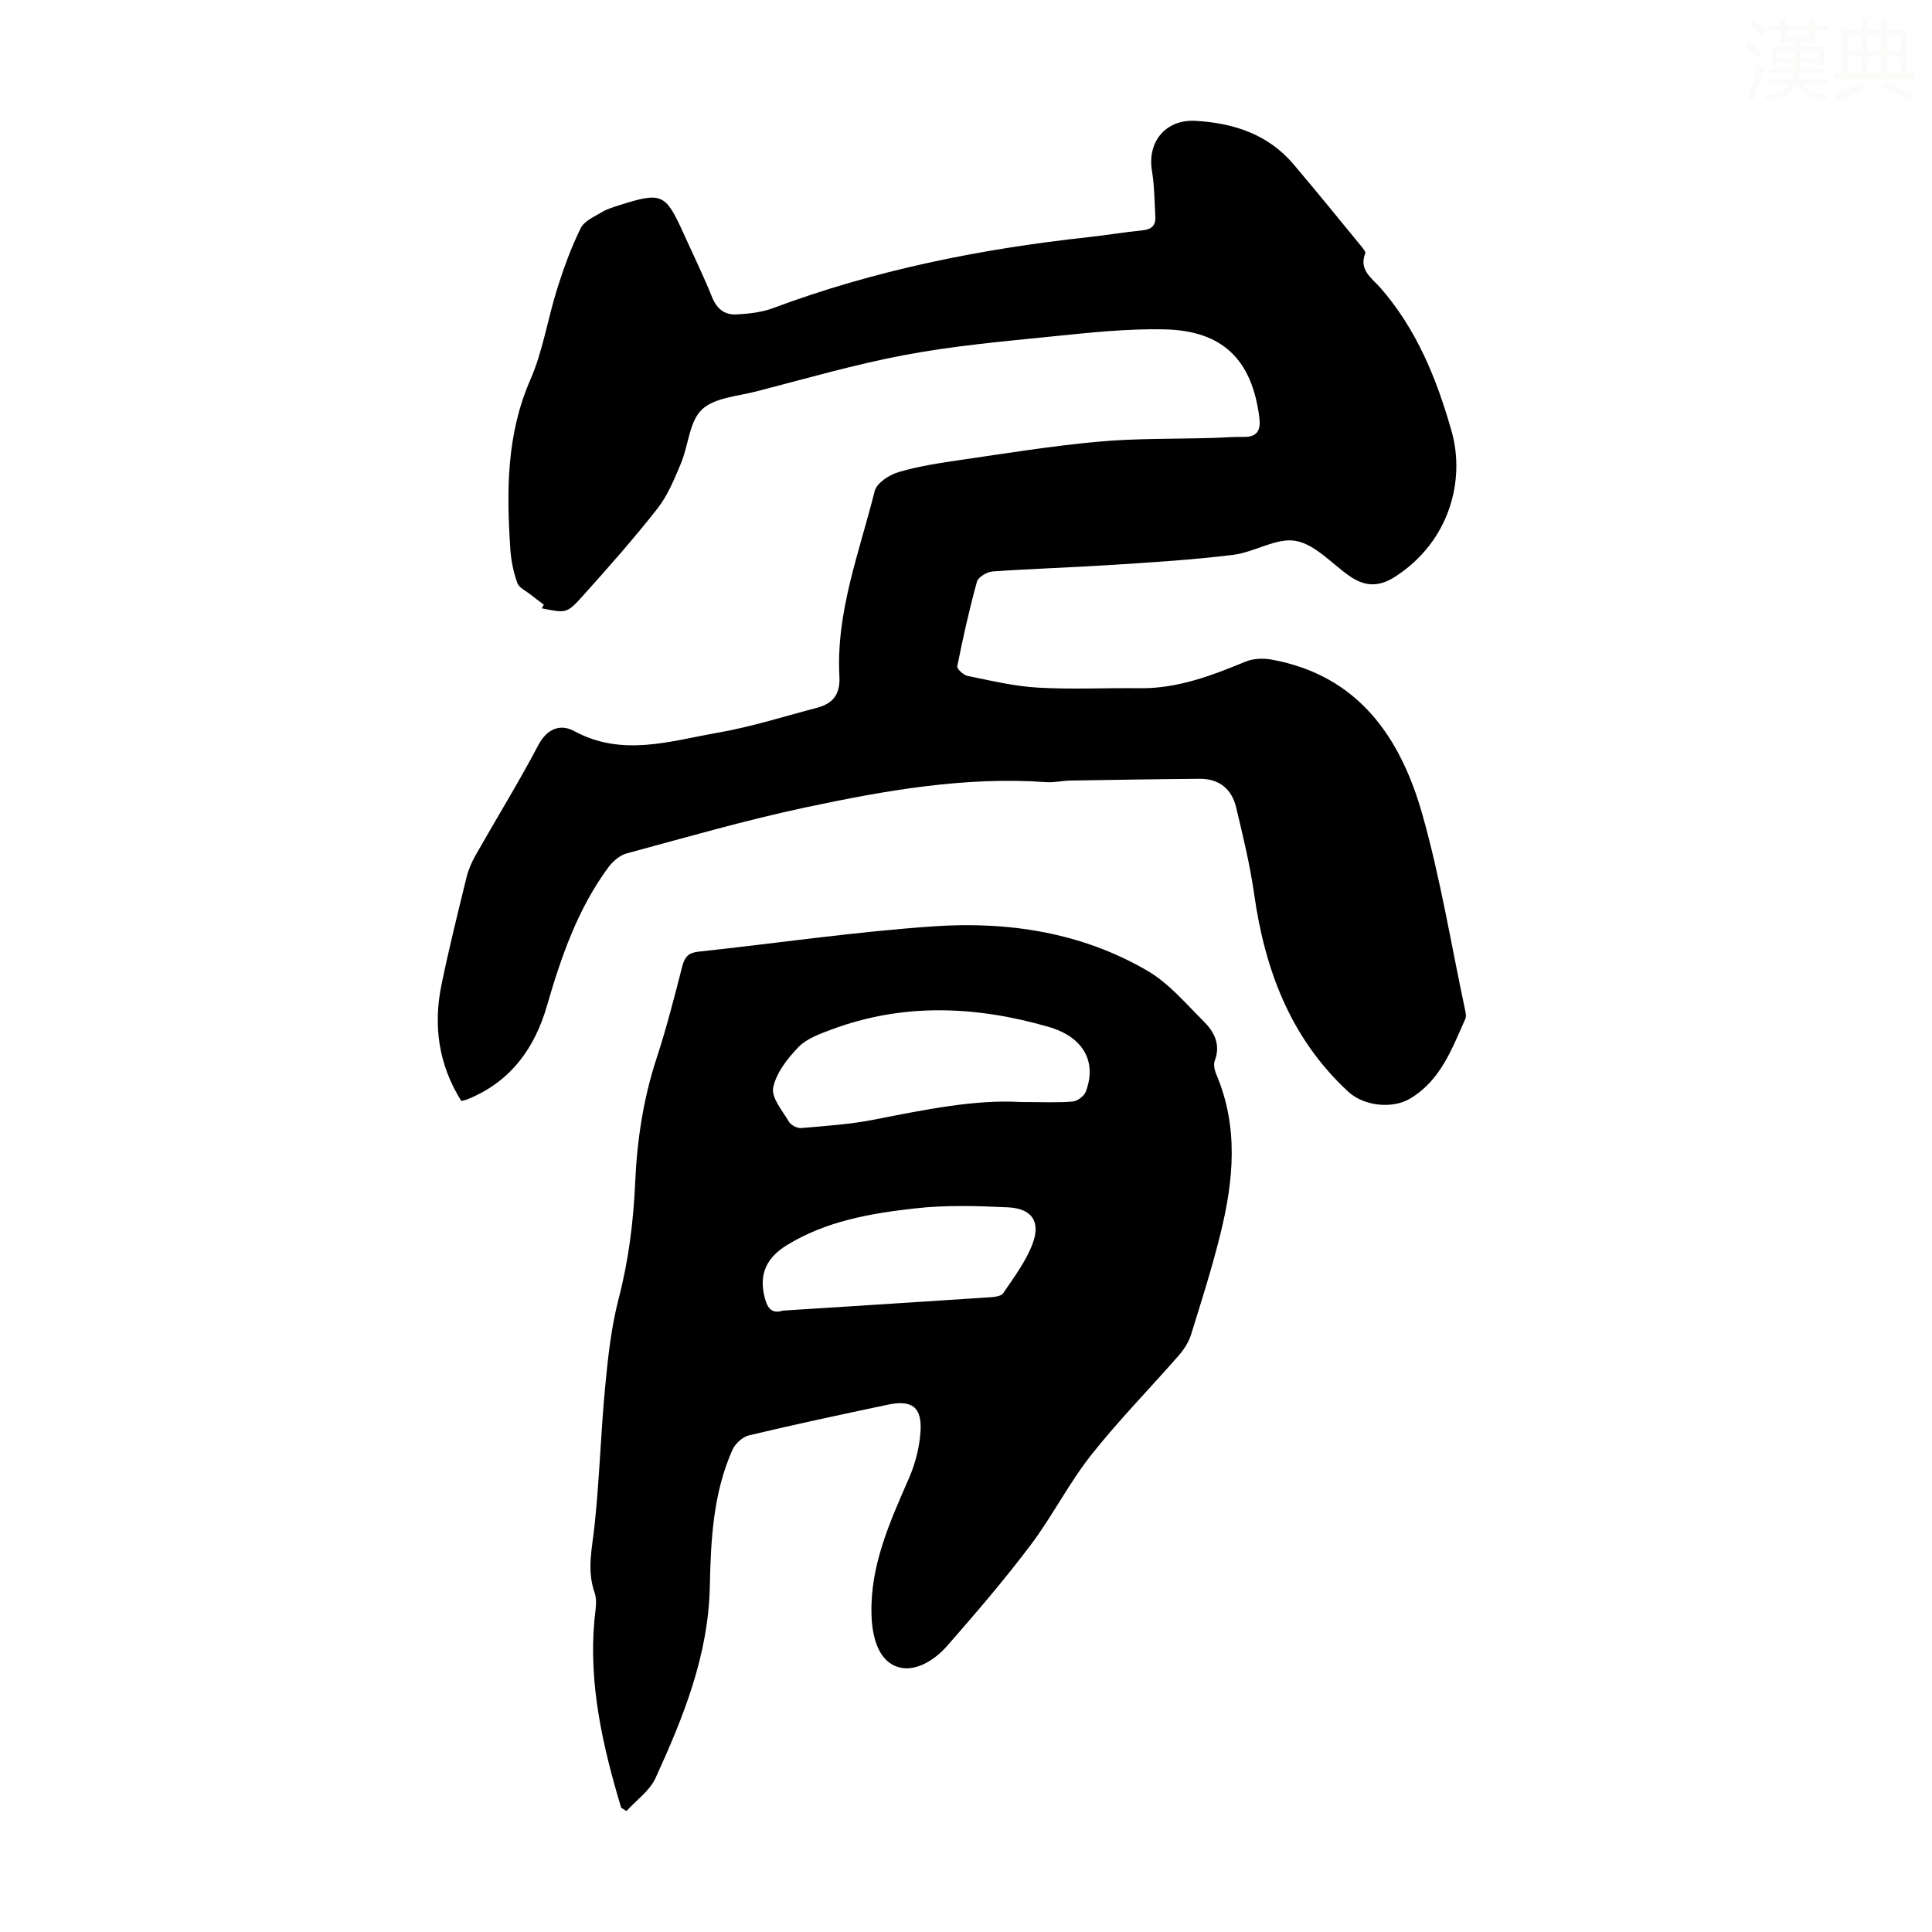
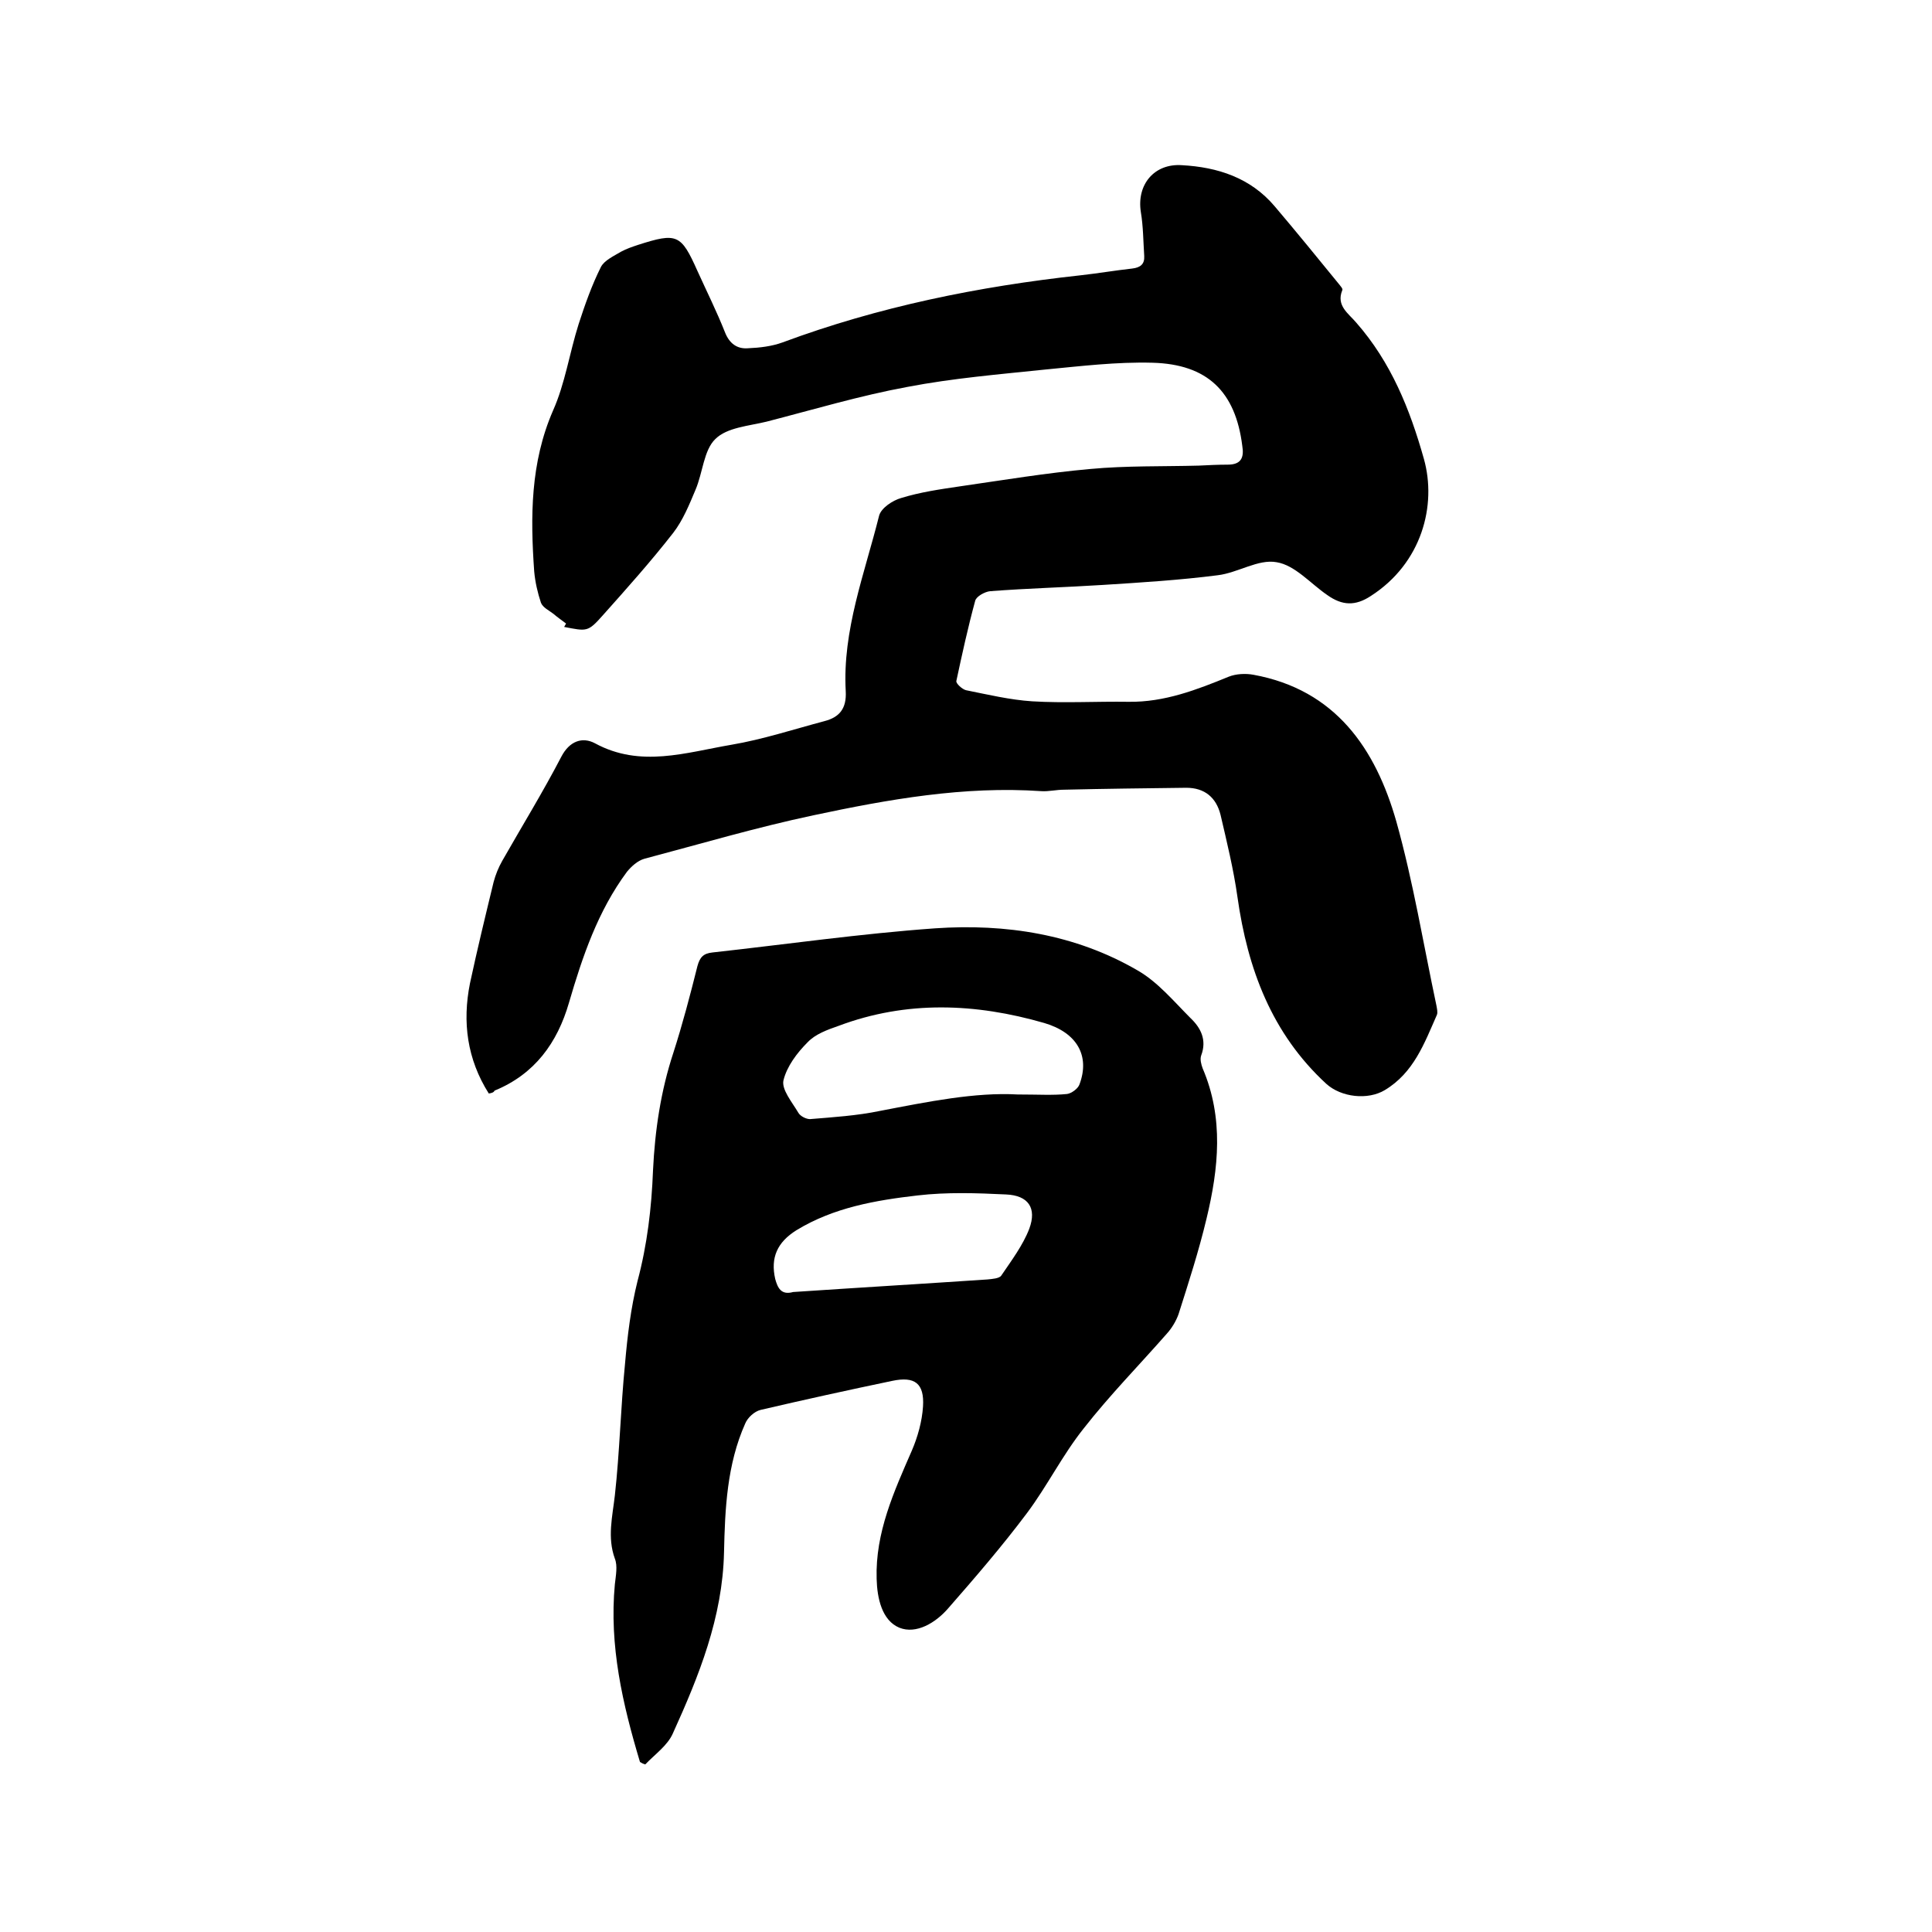
<svg xmlns="http://www.w3.org/2000/svg" enable-background="new 0 0 400 400" viewBox="0 0 400 400">
-   <path d="m95.51 227.95c-4.73-7.53-5.85-15.64-4.09-24.15 1.54-7.44 3.37-14.82 5.18-22.2.39-1.6 1.09-3.17 1.91-4.61 4.3-7.59 8.89-15.02 12.95-22.73 1.85-3.52 4.68-4.39 7.4-2.91 9.98 5.43 19.92 2.06 29.79.34 6.91-1.2 13.65-3.36 20.46-5.14 3.32-.87 4.88-2.76 4.68-6.53-.72-13.34 4.15-25.72 7.31-38.37.41-1.64 3-3.33 4.91-3.9 4.15-1.23 8.49-1.88 12.79-2.51 9.5-1.38 18.99-2.92 28.54-3.79 7.89-.72 15.86-.55 23.79-.78 2.12-.06 4.25-.25 6.37-.21 2.99.05 3.55-1.59 3.22-4.12-1.53-11.87-7.58-17.89-19.63-18.15-7.79-.17-15.63.69-23.4 1.48-10.12 1.02-20.3 1.94-30.28 3.81-10.4 1.95-20.61 4.93-30.87 7.57-3.88 1-8.67 1.29-11.25 3.77s-2.74 7.37-4.29 11.07c-1.36 3.26-2.74 6.67-4.89 9.41-4.9 6.24-10.17 12.2-15.48 18.11-3.3 3.67-3.46 3.53-8.46 2.54.14-.25.28-.51.42-.76-.93-.7-1.86-1.39-2.77-2.11-.95-.76-2.36-1.39-2.71-2.38-.78-2.18-1.28-4.54-1.44-6.85-.8-11.99-.87-23.8 4.14-35.25 2.61-5.97 3.59-12.63 5.57-18.89 1.34-4.25 2.88-8.47 4.84-12.46.74-1.5 2.84-2.4 4.45-3.36 1.13-.68 2.46-1.05 3.74-1.46 8.54-2.71 9.39-2.33 13.01 5.68 2.03 4.48 4.19 8.91 6.03 13.46.99 2.44 2.65 3.67 5.06 3.53 2.53-.15 5.17-.42 7.52-1.3 21.08-7.88 42.93-12.26 65.24-14.69 3.78-.41 7.54-1.05 11.32-1.43 1.77-.18 2.7-.97 2.61-2.72-.16-3.23-.19-6.48-.71-9.66-.98-6.01 2.93-10.64 9.04-10.28 7.87.46 14.98 2.75 20.26 8.97 4.78 5.62 9.42 11.36 14.1 17.06.35.42.9 1.1.77 1.42-1.37 3.42 1.38 5.12 3.08 7.05 7.57 8.64 11.74 18.97 14.8 29.78 2.88 10.16-.45 22.84-11.66 30.08-3.4 2.2-6.29 2.12-9.56-.18-3.65-2.56-7.08-6.52-11.08-7.22-3.99-.7-8.49 2.34-12.88 2.89-8.3 1.03-16.67 1.54-25.02 2.08-8.26.54-16.54.78-24.79 1.36-1.18.08-3.01 1.15-3.28 2.11-1.6 5.78-2.9 11.65-4.08 17.53-.11.53 1.28 1.82 2.13 1.99 4.8.97 9.63 2.14 14.49 2.42 7.03.41 14.09.04 21.14.13 7.82.1 14.87-2.6 21.94-5.51 1.59-.65 3.65-.73 5.38-.42 18.02 3.29 26.73 16.15 31.25 32.18 3.72 13.2 5.93 26.82 8.79 40.26.14.64.31 1.44.06 1.98-2.78 6.2-5.11 12.72-11.44 16.48-3.69 2.19-9.56 1.54-12.77-1.42-11.96-11.04-17.27-25.19-19.5-40.91-.86-6.06-2.31-12.04-3.74-18-.9-3.78-3.53-5.92-7.52-5.89-8.93.07-17.86.22-26.79.37-1.67.03-3.36.44-5.02.32-16.94-1.19-33.48 1.76-49.88 5.25-12.43 2.65-24.68 6.19-36.96 9.51-1.44.39-2.89 1.65-3.81 2.9-6.34 8.6-9.76 18.51-12.7 28.65-2.54 8.8-7.51 15.67-16.27 19.28-.4.2-.84.27-1.46.43z" fill="#010000" />
-   <path d="m128.6 374.26c-3.79-12.67-6.75-25.45-5.53-38.86.17-1.88.63-3.98.04-5.65-1.66-4.7-.51-9.19-.02-13.86 1.02-9.55 1.29-19.18 2.2-28.75.58-6.11 1.25-12.29 2.78-18.2 2.07-7.97 3.08-16 3.44-24.16.38-8.75 1.69-17.31 4.43-25.68 2.05-6.26 3.68-12.66 5.32-19.05.49-1.93 1.29-2.79 3.3-3.01 16.24-1.75 32.43-4.13 48.7-5.25 15.47-1.07 30.7 1.25 44.34 9.22 4.41 2.58 7.92 6.78 11.62 10.46 2.17 2.16 3.56 4.79 2.28 8.15-.31.81-.01 2.02.36 2.9 4.6 10.88 3.54 21.93.82 32.93-1.74 7.04-3.94 13.98-6.1 20.91-.48 1.53-1.44 3.02-2.51 4.25-6.04 6.91-12.5 13.48-18.18 20.67-4.62 5.85-8.02 12.65-12.52 18.62-5.43 7.2-11.32 14.07-17.27 20.86-2.74 3.13-7.02 5.72-10.69 4.2-3.8-1.57-4.87-6.5-4.98-10.73-.28-10.15 3.81-19.13 7.76-28.18 1.31-3 2.17-6.36 2.39-9.62.34-5.09-1.76-6.66-6.74-5.61-9.62 2.03-19.23 4.08-28.79 6.36-1.32.32-2.84 1.72-3.41 3-4 8.99-4.48 18.67-4.68 28.28-.29 14.26-5.48 27.07-11.25 39.69-1.21 2.63-3.97 4.56-6.01 6.81-.36-.24-.73-.47-1.1-.7zm82.68-146.1c4.54 0 7.68.17 10.79-.1.99-.08 2.39-1.13 2.74-2.06 2.34-6.2-.54-11.33-7.72-13.4-15.05-4.34-30.12-5.01-45.04.59-2.38.89-5.04 1.85-6.73 3.59-2.28 2.36-4.6 5.33-5.24 8.39-.43 2.05 1.89 4.77 3.24 7.04.43.73 1.74 1.42 2.57 1.34 5.11-.44 10.26-.78 15.28-1.78 10.42-2.05 20.81-4.17 30.11-3.61zm-49.2 43.19c14.22-.91 28.38-1.8 42.53-2.74 1.07-.07 2.62-.17 3.08-.85 2.24-3.31 4.73-6.61 6.11-10.3 1.7-4.55-.19-7.25-5.06-7.49-6.43-.31-12.96-.5-19.34.22-9.2 1.03-18.38 2.62-26.51 7.62-4.25 2.62-5.75 6.04-4.61 10.67.5 1.98 1.26 3.69 3.8 2.87z" fill="#010000" />
-   <g fill="#fbfcfa">
-     <path d="m361.2 9.6.8-1c.9.7 1.9 1.4 2.9 2.3l-.9 1.1c-1-1-2-1.8-2.8-2.4zm.5 10.6c.9-2.1 1.6-4.3 2.3-6.7.4.2.8.4 1.3.6-.7 2.1-1.5 4.3-2.2 6.6zm.4-15.2.9-.9c1 .8 2 1.6 2.8 2.4l-1 1c-.9-.9-1.8-1.7-2.7-2.5zm12.5-1.2h1.2v1.4h2.7v1.1h-2.7v2.7h-1.2v-.6h-1.8v1.3h4.9v3.8h-1.2v-.5h-3.7c0 .4-.1.9-.1 1.2h5.1v1h-5.2c0 .5-.1.9-.2 1.2h6v1h-5.2c1.1 1.3 2.9 2 5.5 2.2-.4.4-.7.8-.9 1.3-2.9-.5-4.8-1.6-5.7-3.5h-.1c-.8 1.7-2.7 2.9-5.9 3.6-.2-.4-.6-.8-.9-1.1 2.8-.6 4.6-1.4 5.4-2.5h-4.8v-1h5.3c.1-.3.2-.7.2-1.2h-4.9v-1h5c0-.4 0-.8.1-1.2h-3.5v.5h-1.2v-3.8h4.9v-1.3h-1.8v.5h-1.2v-2.7h-2.7v-1h2.6v-1.4h1.2v1.4h4.7v-1.4zm-6.6 8.3h3.6c0-.4 0-.9 0-1.4h-3.6zm1.9-4.6h4.7v-1.3h-4.7zm6.6 3.2h-3.7v1.4h3.7z" />
-     <path d="m385.3 3.8h1.3v2.2h2.8v-2.2h1.3v2.2h4.1v9.1h1.7v1.3h-16.9v-1.3h1.7v-9.1h4.1v-2.2zm.4 13.1.7 1.2c-1.8.9-3.8 1.9-6 2.9-.2-.4-.5-.8-.8-1.3 2.3-1 4.3-1.9 6.1-2.8zm-3.1-6.4h2.8v-3.2h-2.8zm0 4.6h2.8v-3.3h-2.8zm4-4.6h2.8v-3.2h-2.8zm0 4.6h2.8v-3.3h-2.8zm3.7 1.9c2.1.9 4.1 1.8 6.1 2.7l-.7 1.3c-2.2-1.1-4.2-2-6.1-2.9zm3.2-9.7h-2.8v3.2h2.8zm-2.8 7.8h2.8v-3.3h-2.8z" />
-   </g>
+   <path d="m101.2 226.4c-4.5-7.1-5.5-14.8-3.9-22.8 1.5-7 3.2-14 4.9-21 .4-1.5 1-3 1.8-4.4 4.1-7.2 8.4-14.2 12.2-21.5 1.7-3.3 4.4-4.2 7-2.8 9.4 5.1 18.8 1.9 28.2.3 6.5-1.1 12.9-3.2 19.3-4.9 3.1-.8 4.6-2.6 4.4-6.2-.7-12.6 3.9-24.3 6.9-36.3.4-1.6 2.8-3.2 4.6-3.7 3.9-1.2 8-1.8 12.1-2.4 9-1.3 18-2.8 27-3.6 7.5-.7 15-.5 22.5-.7 2-.1 4-.2 6-.2 2.8 0 3.4-1.5 3-3.9-1.4-11.2-7.2-16.9-18.6-17.2-7.4-.2-14.8.7-22.1 1.4-9.6 1-19.2 1.8-28.6 3.6-9.8 1.8-19.5 4.7-29.2 7.2-3.7.9-8.2 1.2-10.6 3.6-2.4 2.3-2.6 7-4.1 10.5-1.3 3.1-2.6 6.3-4.6 8.9-4.6 5.9-9.6 11.5-14.6 17.1-3.1 3.5-3.3 3.3-8 2.4.1-.2.3-.5.4-.7-.9-.7-1.8-1.3-2.6-2-.9-.7-2.2-1.3-2.6-2.3-.7-2.1-1.2-4.3-1.4-6.5-.8-11.3-.8-22.5 3.9-33.3 2.5-5.6 3.4-11.9 5.3-17.9 1.3-4 2.7-8 4.6-11.8.7-1.4 2.7-2.3 4.2-3.2 1.1-.6 2.3-1 3.5-1.4 8.1-2.6 8.9-2.2 12.3 5.4 1.9 4.2 4 8.4 5.7 12.7.9 2.3 2.5 3.5 4.8 3.3 2.4-.1 4.9-.4 7.1-1.2 19.9-7.4 40.6-11.6 61.7-13.9 3.6-.4 7.1-1 10.7-1.4 1.7-.2 2.6-.9 2.5-2.6-.2-3-.2-6.1-.7-9.1-.9-5.7 2.8-10.1 8.5-9.7 7.4.4 14.2 2.6 19.2 8.5 4.5 5.3 8.9 10.7 13.3 16.1.3.4.9 1 .7 1.3-1.3 3.2 1.3 4.8 2.9 6.7 7.2 8.2 11.1 17.9 14 28.2 2.7 9.6-.4 21.6-11 28.4-3.2 2.1-5.9 2-9-.2-3.5-2.4-6.7-6.2-10.5-6.8-3.8-.7-8 2.2-12.2 2.7-7.8 1-15.8 1.5-23.7 2-7.8.5-15.6.7-23.4 1.3-1.1.1-2.9 1.1-3.1 2-1.5 5.5-2.7 11-3.9 16.6-.1.5 1.2 1.7 2 1.9 4.5.9 9.1 2 13.7 2.3 6.6.4 13.3 0 20 .1 7.4.1 14.1-2.5 20.7-5.2 1.5-.6 3.5-.7 5.1-.4 17 3.1 25.3 15.3 29.6 30.4 3.5 12.5 5.6 25.4 8.3 38.1.1.6.3 1.4.1 1.9-2.6 5.9-4.8 12-10.8 15.6-3.5 2.1-9 1.5-12.1-1.3-11.3-10.4-16.3-23.8-18.4-38.7-.8-5.7-2.2-11.4-3.5-17-.9-3.6-3.3-5.6-7.1-5.6-8.4.1-16.9.2-25.3.4-1.6 0-3.2.4-4.7.3-16-1.1-31.7 1.7-47.2 5-11.8 2.5-23.3 5.9-35 9-1.4.4-2.7 1.6-3.6 2.7-6 8.1-9.2 17.5-12 27.1-2.4 8.3-7.1 14.8-15.4 18.2-.2.4-.6.5-1.2.6z" />
+   <path d="m132.5 364.8c-3.6-12-6.4-24.1-5.2-36.8.2-1.8.6-3.8 0-5.3-1.6-4.4-.5-8.7 0-13.1 1-9 1.2-18.1 2.1-27.2.5-5.8 1.2-11.6 2.6-17.2 2-7.5 2.9-15.1 3.2-22.9.4-8.3 1.6-16.4 4.2-24.3 1.9-5.9 3.5-12 5-18 .5-1.8 1.2-2.6 3.1-2.8 15.4-1.7 30.7-3.9 46.1-5 14.6-1 29 1.2 41.9 8.7 4.2 2.4 7.5 6.4 11 9.9 2.1 2 3.4 4.5 2.2 7.7-.3.8 0 1.9.3 2.7 4.4 10.3 3.3 20.7.8 31.1-1.6 6.7-3.7 13.2-5.8 19.8-.5 1.4-1.4 2.9-2.4 4-5.7 6.5-11.8 12.7-17.2 19.6-4.4 5.5-7.6 12-11.8 17.6-5.1 6.8-10.7 13.3-16.3 19.7-2.6 3-6.6 5.4-10.1 4-3.6-1.5-4.6-6.1-4.7-10.1-.3-9.6 3.6-18.1 7.3-26.6 1.2-2.8 2.1-6 2.3-9.1.3-4.8-1.7-6.3-6.4-5.3-9.1 1.9-18.2 3.9-27.2 6-1.3.3-2.7 1.6-3.2 2.8-3.8 8.5-4.2 17.7-4.4 26.7-.3 13.5-5.2 25.6-10.6 37.5-1.1 2.5-3.7 4.3-5.7 6.4-.4-.1-.8-.3-1.1-.5zm78.2-138.2c4.3 0 7.3.2 10.2-.1.9-.1 2.3-1.1 2.6-2 2.2-5.9-.5-10.7-7.3-12.7-14.2-4.1-28.5-4.7-42.6.6-2.3.8-4.8 1.7-6.4 3.4-2.2 2.2-4.3 5-5 7.9-.4 1.9 1.8 4.5 3.1 6.7.4.7 1.6 1.3 2.4 1.3 4.8-.4 9.7-.7 14.5-1.7 9.9-1.9 19.7-3.9 28.5-3.4zm-46.5 40.9c13.4-.9 26.8-1.7 40.2-2.6 1-.1 2.5-.2 2.9-.8 2.1-3.1 4.5-6.3 5.8-9.7 1.6-4.3-.2-6.9-4.8-7.1-6.1-.3-12.3-.5-18.3.2-8.7 1-17.4 2.5-25.1 7.2-4 2.5-5.4 5.7-4.4 10.1.5 1.8 1.2 3.4 3.7 2.7z" />
</svg>
